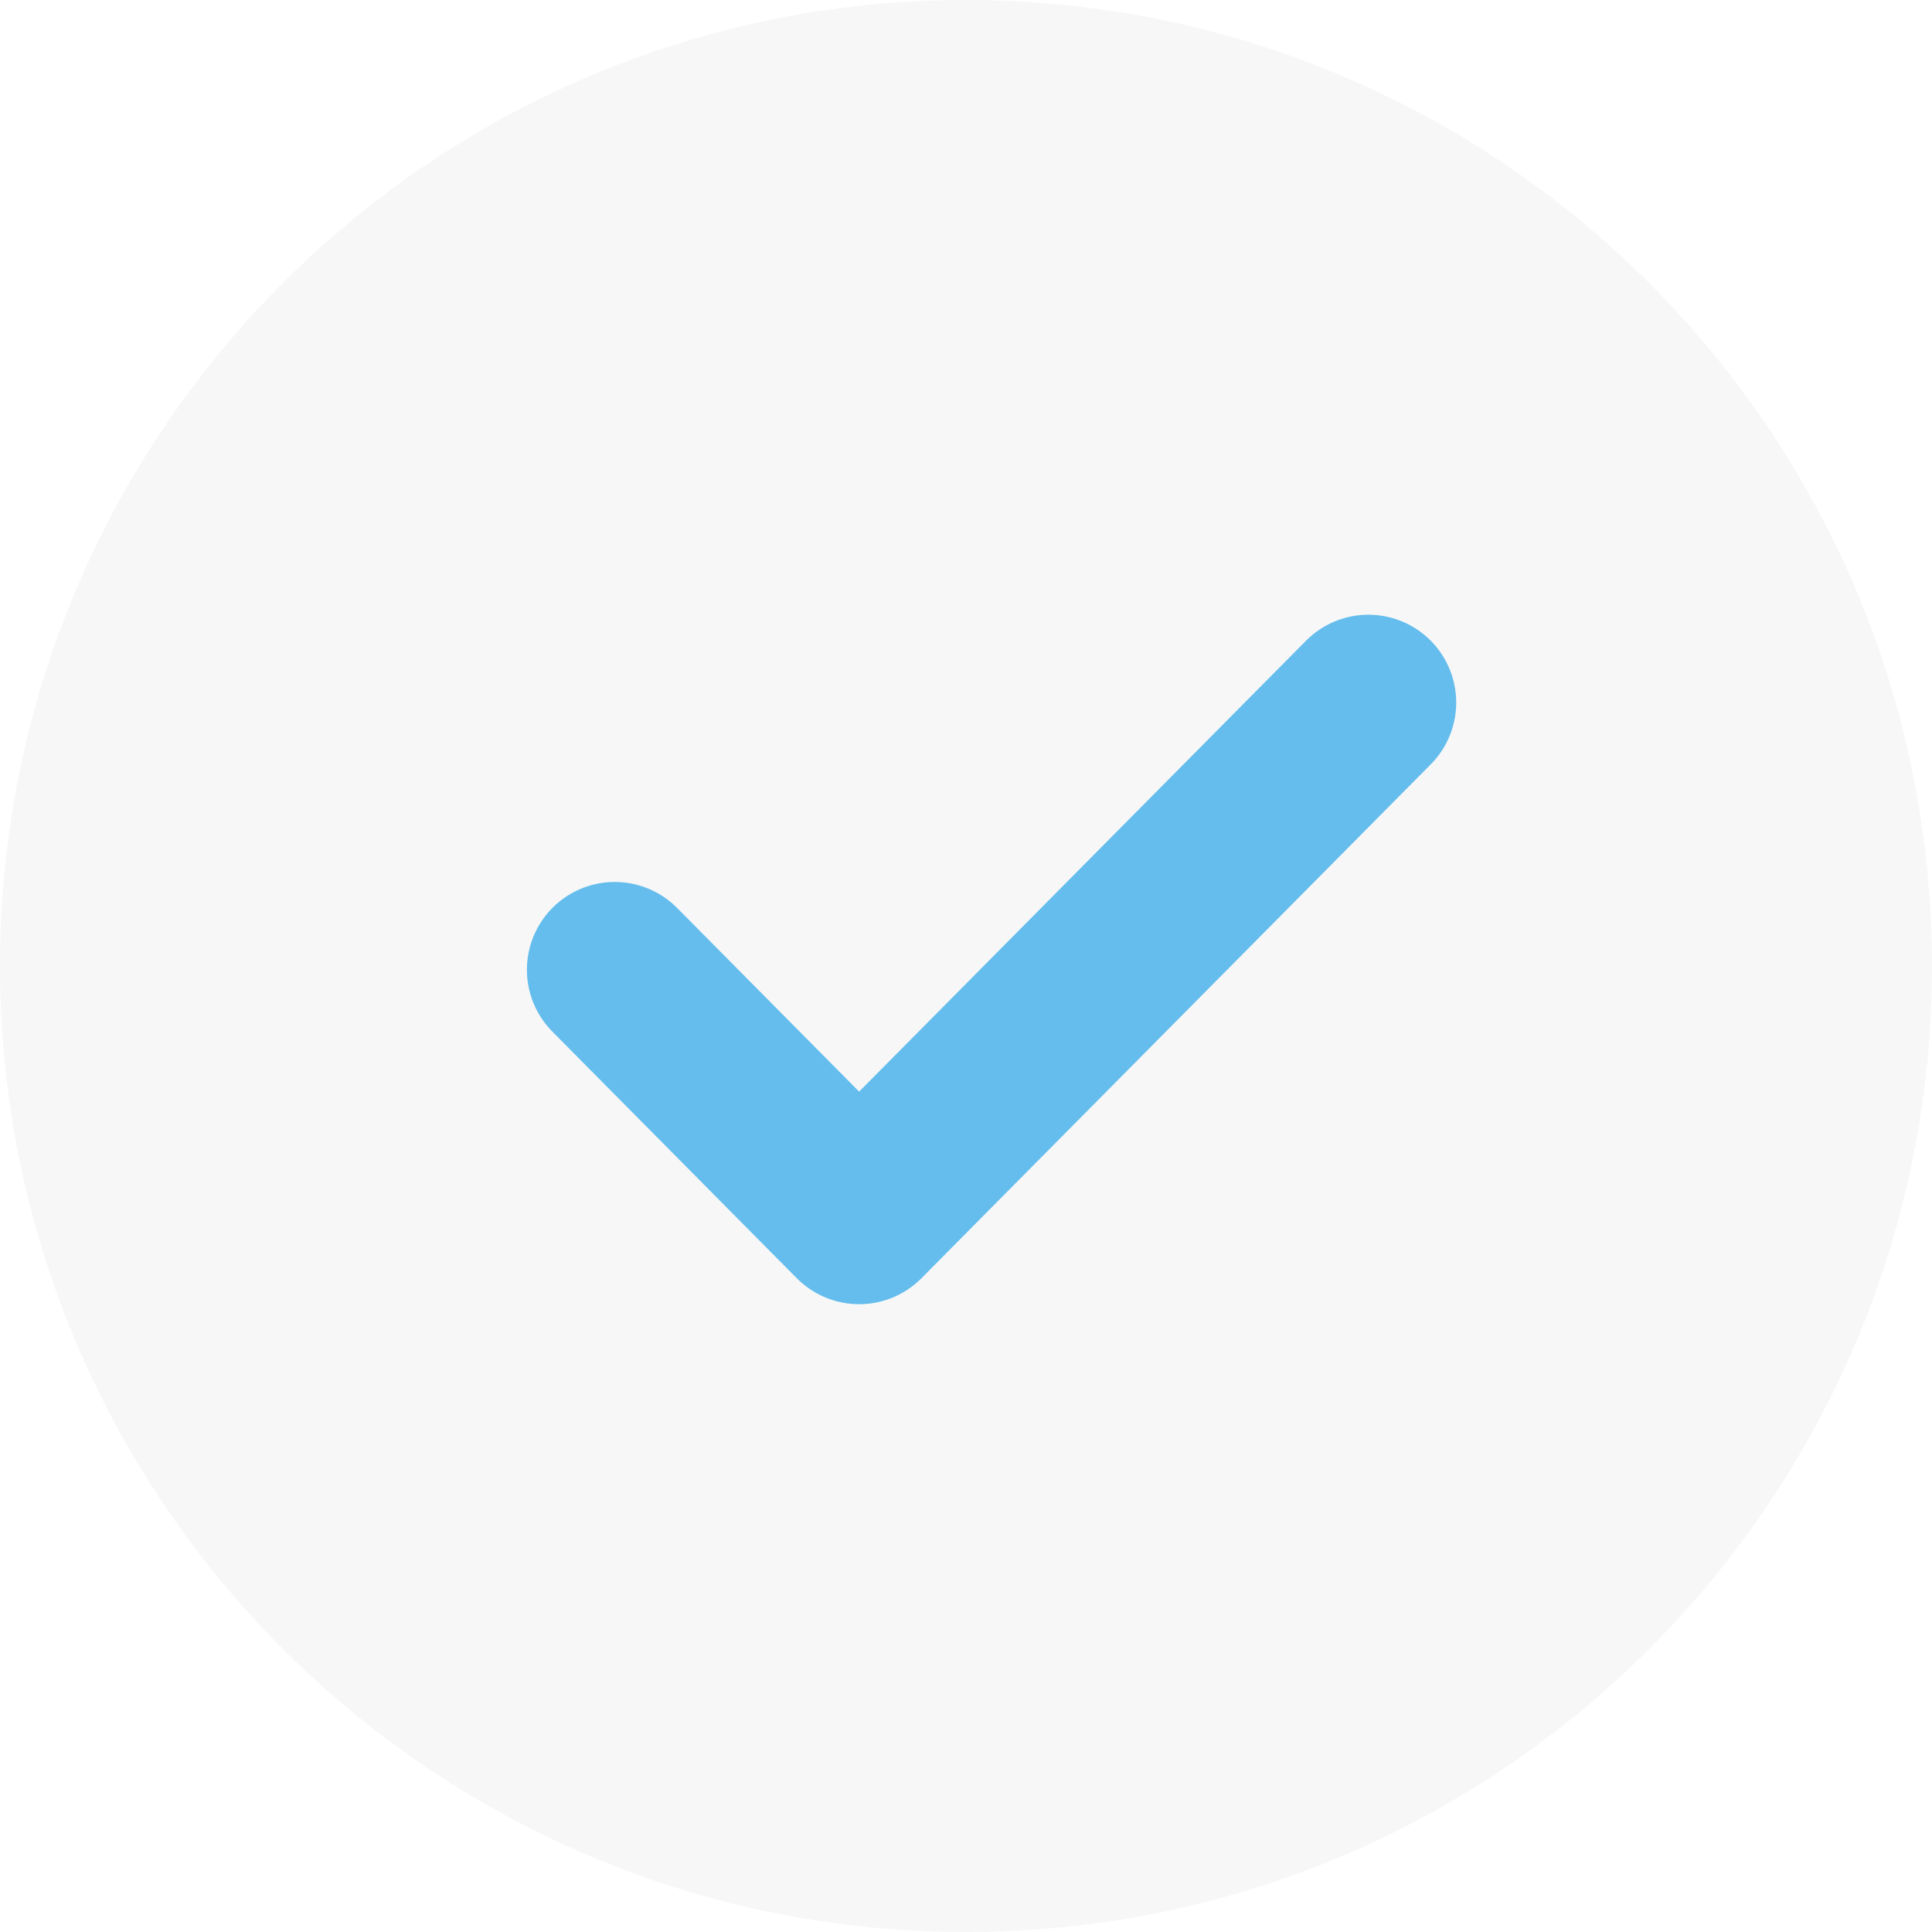
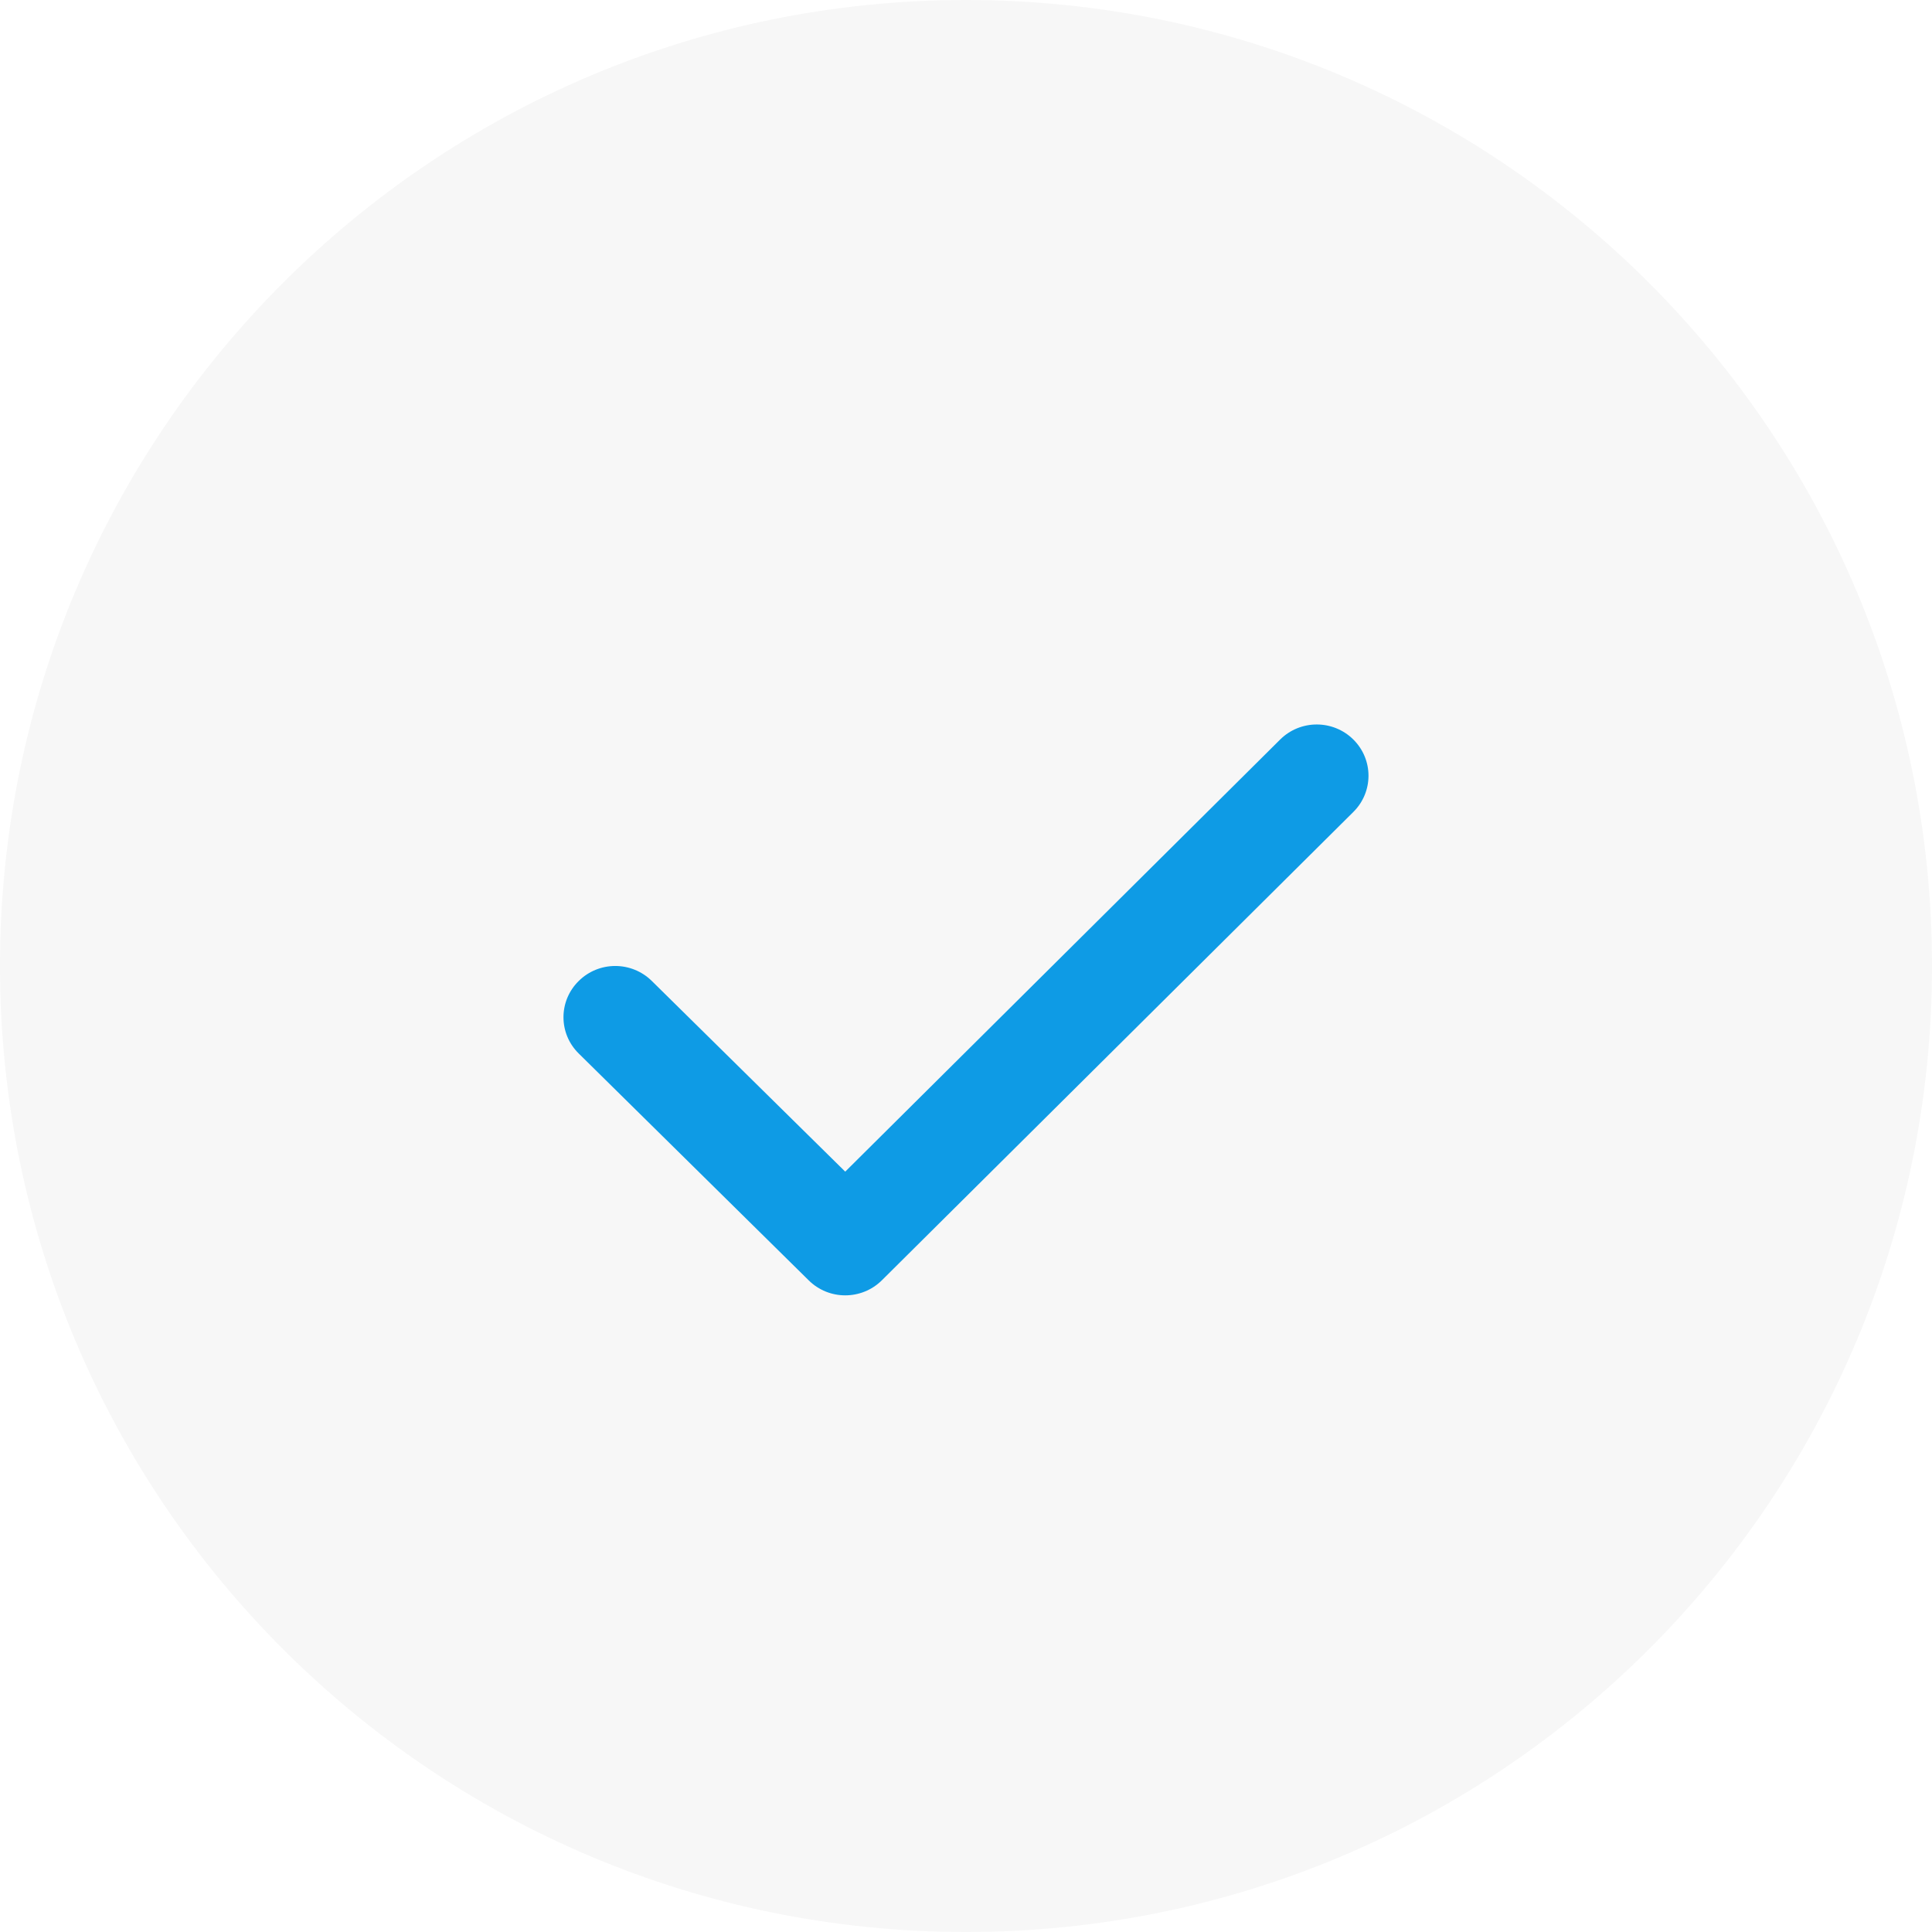
- <svg xmlns="http://www.w3.org/2000/svg" width="22" height="22" viewBox="0 0 22 22" fill="none">
-   <ellipse cx="11" cy="11" rx="11" ry="11" fill="#F7F7F7" />
-   <path d="M7 11.043L9.783 13.851L15.582 8" stroke="#64BDED" stroke-width="2" stroke-linecap="round" stroke-linejoin="round" />
+ <svg xmlns="http://www.w3.org/2000/svg" width="24px" height="24px" viewBox="0 0 24 24" version="1.1">
+   <g id="Page-1" stroke="none" stroke-width="1" fill="none" fill-rule="evenodd">
+     <g id="Front-end-test" transform="translate(-651, -353)" fill-rule="nonzero">
+       <g id="Form-part-1-" transform="translate(260, 145)">
+         <g id="Loading-section---finished" transform="translate(30, 202)">
+           <g id="Check-icon" transform="translate(361, 6)">
+             <g id="Rectangle-5">
+               <g id="path-1-link">
+                 <rect id="path-1" fill="#F7F7F7" x="0" y="0" width="24" height="24" rx="12" />
+                 <path d="M15.359,13.591 L9.541,7.734 C9.292,7.483 8.89,7.483 8.641,7.734 C8.392,7.985 8.392,8.392 8.641,8.643 L14.009,14.046 L11.641,16.448 C11.392,16.7 11.392,17.106 11.641,17.357 C11.765,17.483 11.928,17.546 12.091,17.546 C12.254,17.546 12.417,17.483 12.541,17.357 L15.359,14.5 C15.608,14.249 15.608,13.843 15.359,13.591 Z" id="Path" fill="#0E9BE5" transform="translate(12.00008, 12.54561) rotate(-270) translate(-12.00008, -12.54561) " />
+               </g>
+             </g>
+           </g>
+         </g>
+       </g>
+     </g>
+   </g>
</svg>
